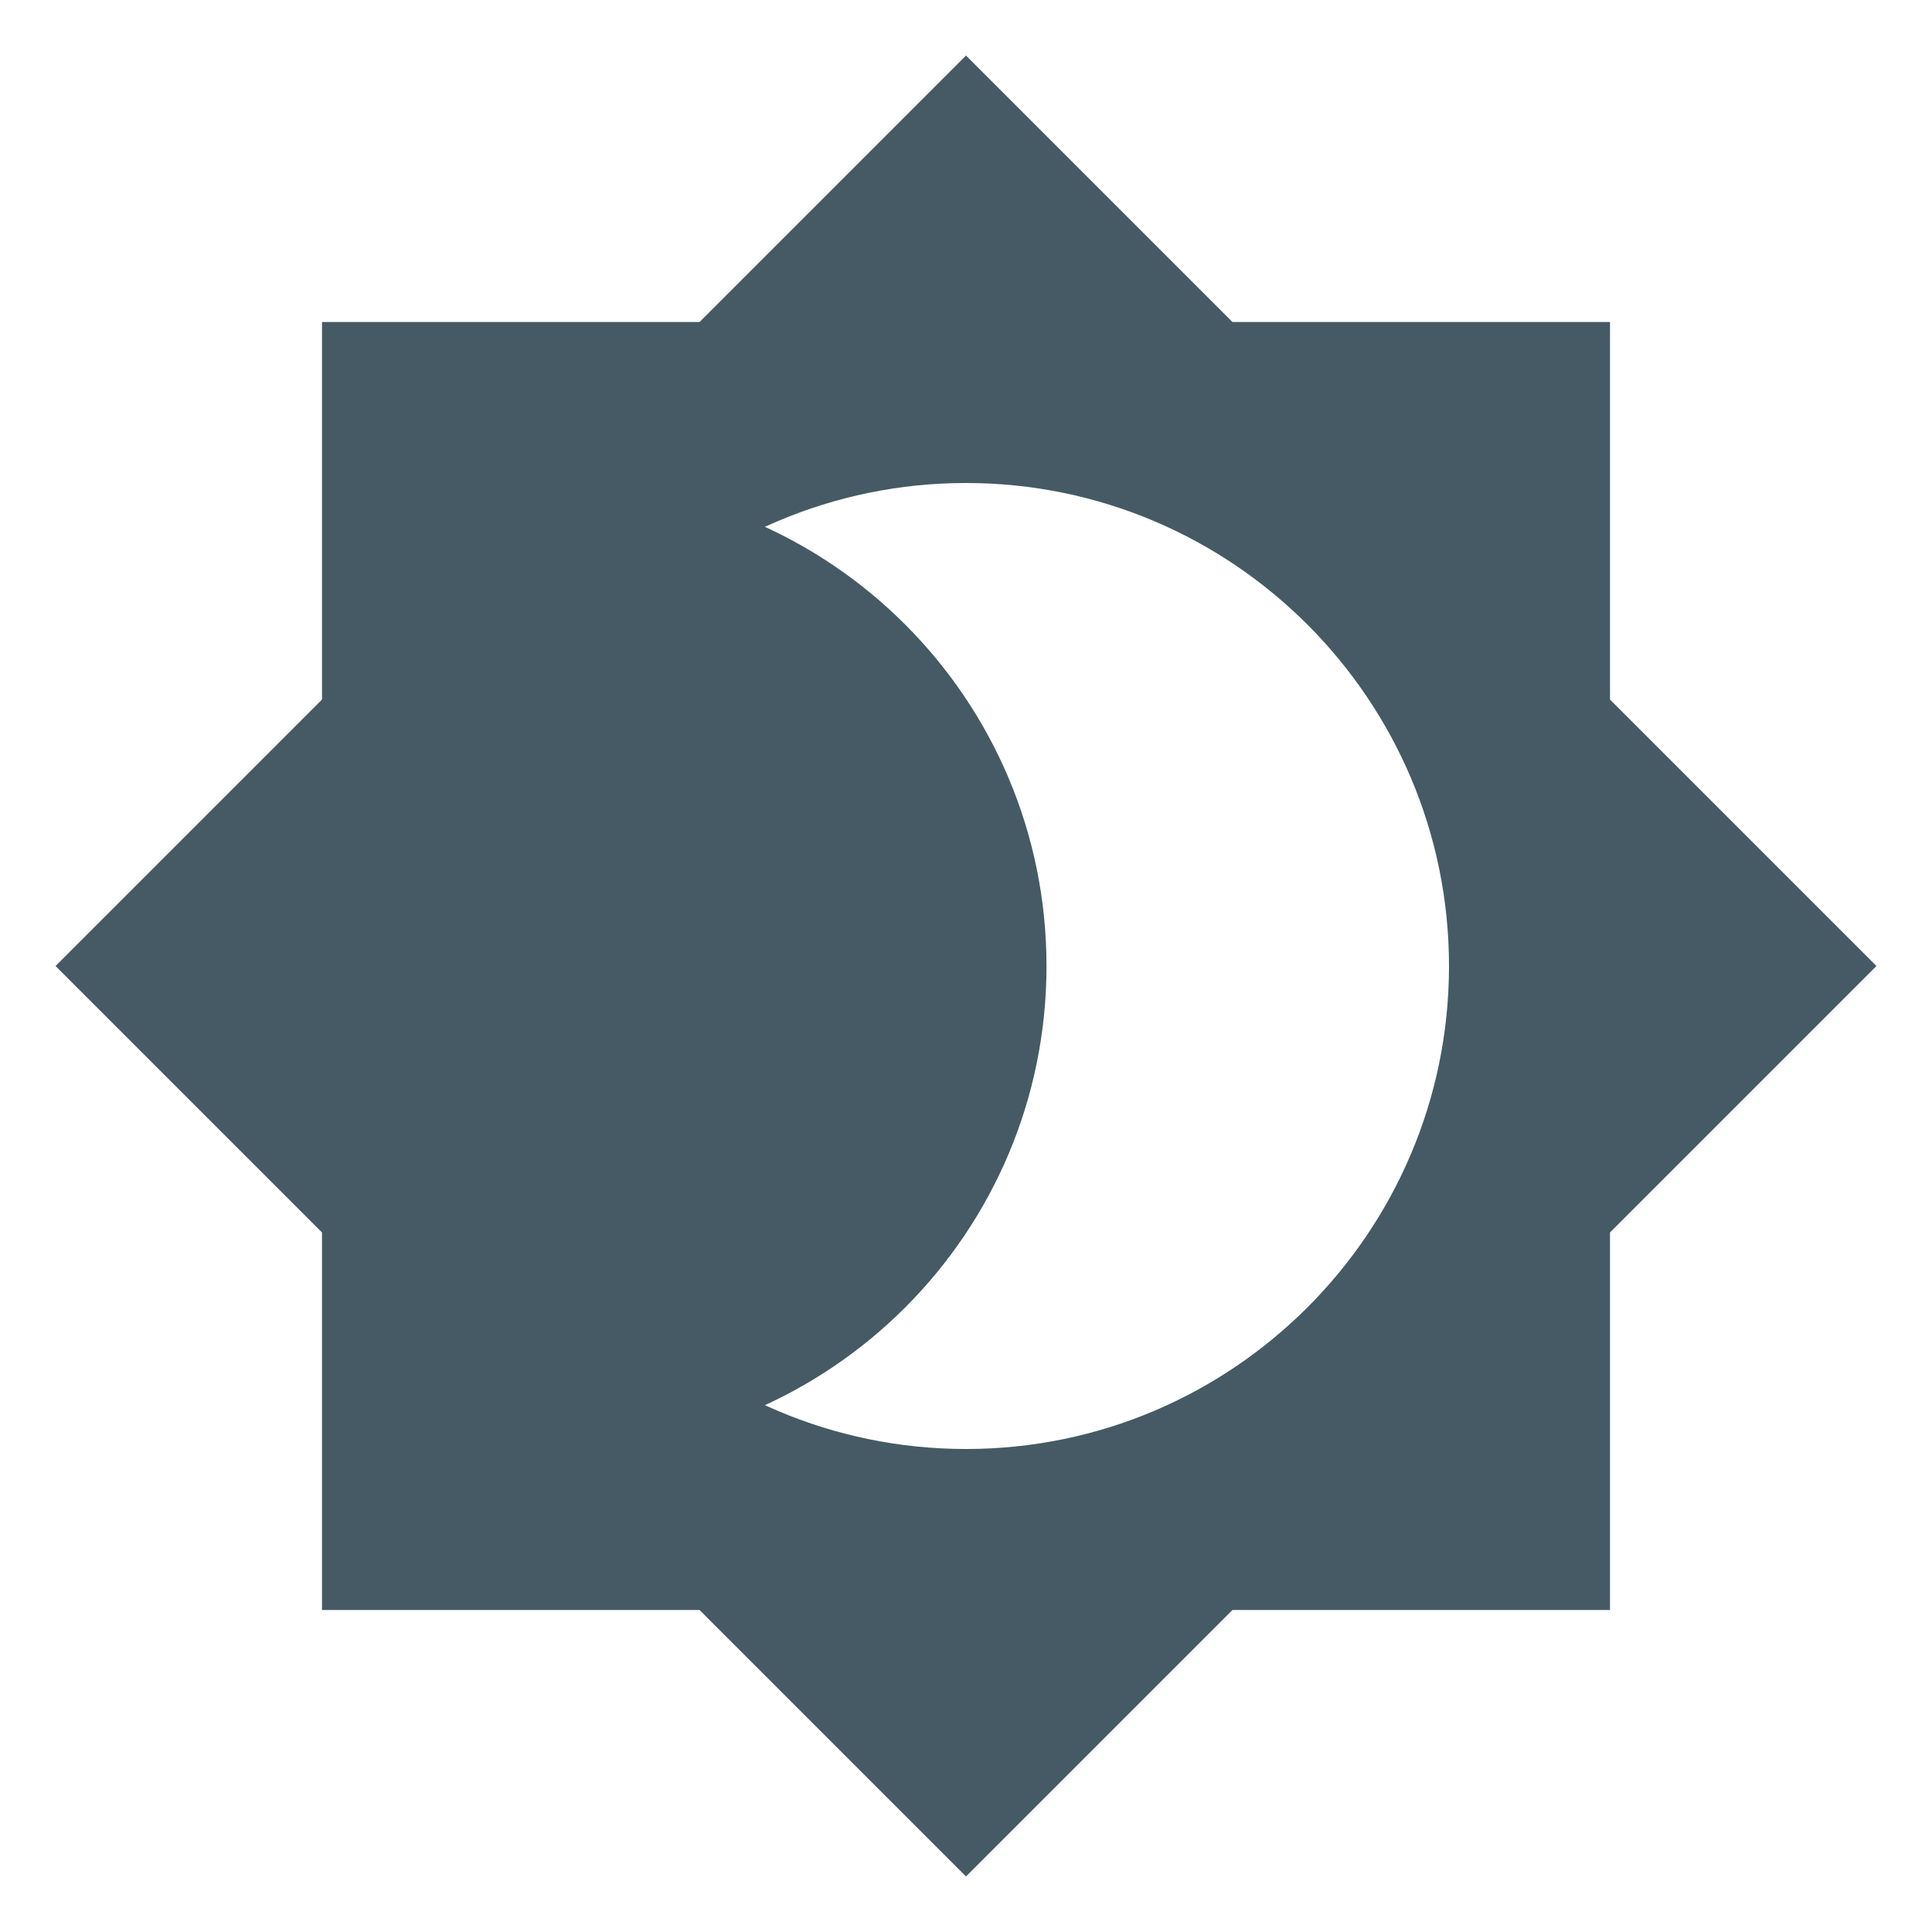
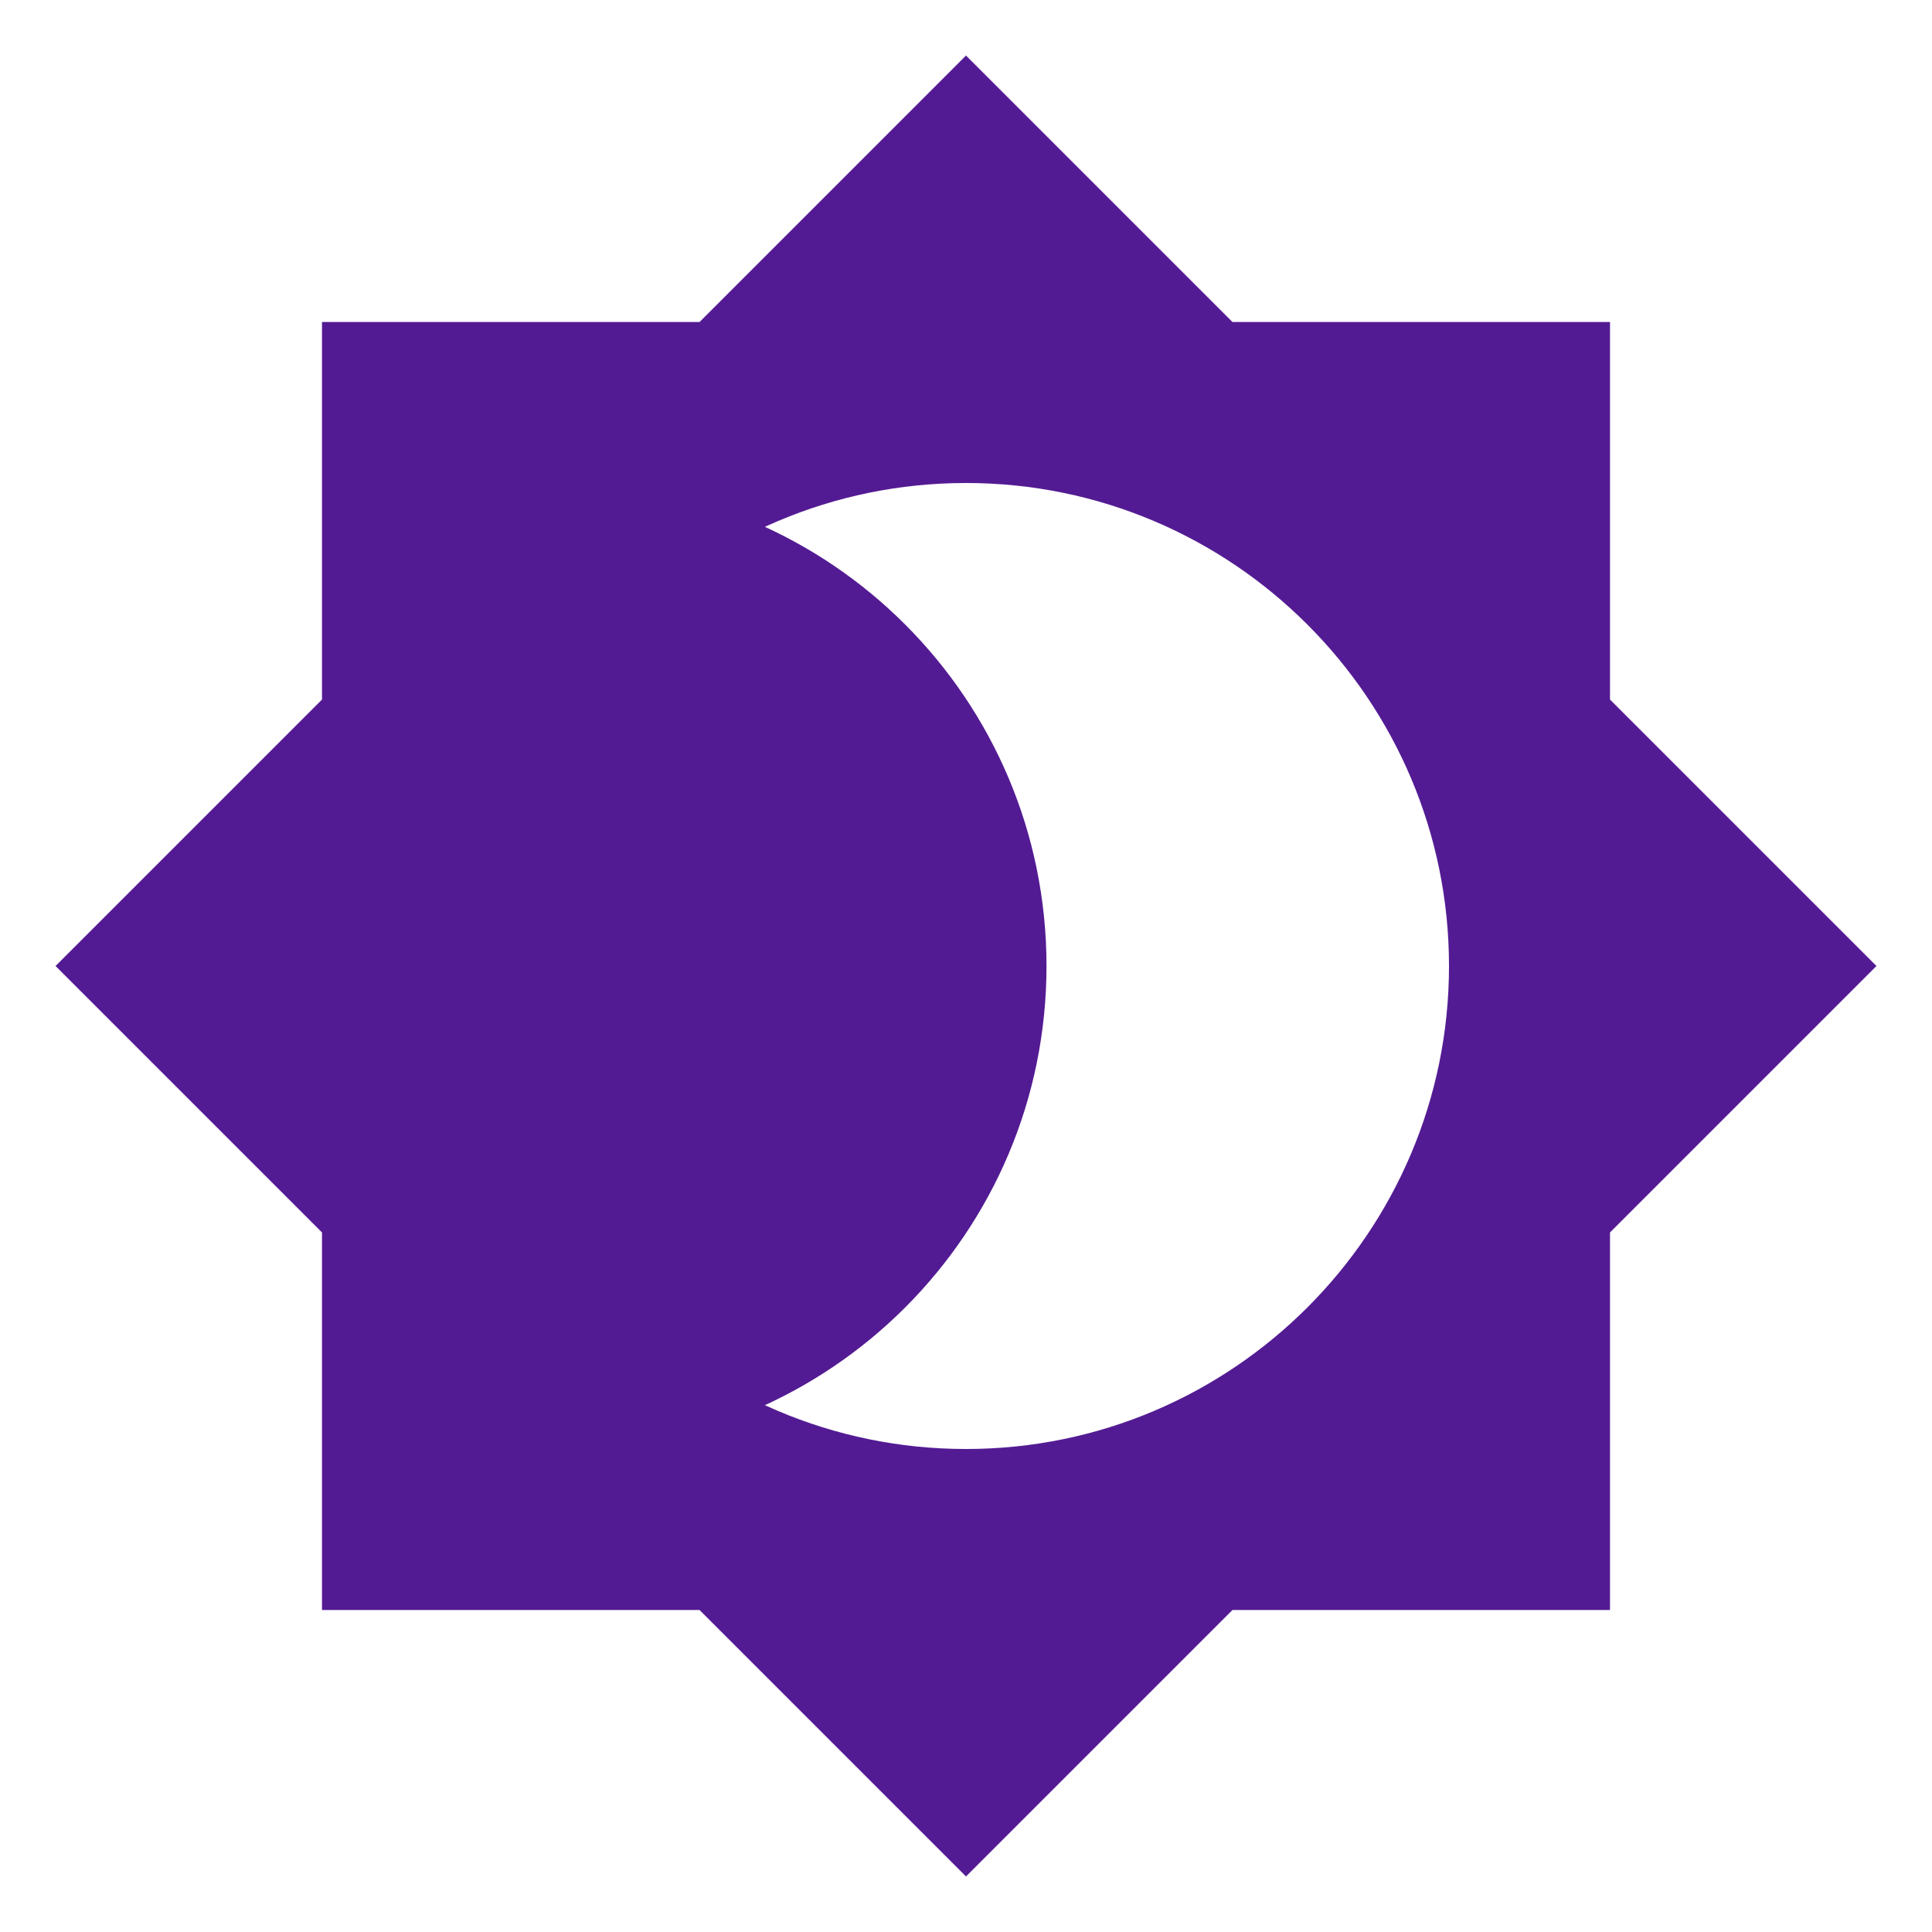
<svg xmlns="http://www.w3.org/2000/svg" viewBox="0 0 24 24" width="24" height="24" preserveAspectRatio="xMidYMid meet" style="width: 100%; height: 100%; transform: translate3d(0px, 0px, 0px);">
  <defs>
    <clipPath id="__lottie_element_2">
      <rect width="24" height="24" x="0" y="0" />
    </clipPath>
  </defs>
  <g clip-path="url(#__lottie_element_2)">
    <g transform="matrix(1.5,0,0,1.5,7,12)" opacity="1" style="display: block;">
      <g opacity="1" transform="matrix(1,0,0,1,0,0)">
-         <path fill="rgb(69,90,100)" fill-opacity="1" d=" M0,-4 C-2.21,-4 -1.292,-2.21 -1.292,0 C-1.292,2.21 -2.21,4 0,4 C2.21,4 4,2.21 4,0 C4,-2.21 2.21,-4 0,-4z" />
+         <path fill="#531B93" fill-opacity="1" d=" M0,-4 C-2.21,-4 -1.292,-2.21 -1.292,0 C-1.292,2.21 -2.21,4 0,4 C2.21,4 4,2.21 4,0 C4,-2.21 2.21,-4 0,-4z">
+ </path>
      </g>
    </g>
    <g transform="matrix(-1,0,0,-1,12,12)" opacity="1" style="display: block;">
      <g opacity="1" transform="matrix(1,0,0,1,0,0)">
-         <path fill="rgb(69,90,100)" fill-opacity="1" d=" M0,6 C-3.31,6 -6,3.31 -6,0 C-6,-3.31 -3.31,-6 0,-6 C3.31,-6 6,-3.31 6,0 C6,3.31 3.31,6 0,6z M8,-3.31 C8,-3.31 8,-8 8,-8 C8,-8 3.31,-8 3.31,-8 C3.31,-8 0,-11.31 0,-11.31 C0,-11.31 -3.31,-8 -3.31,-8 C-3.31,-8 -8,-8 -8,-8 C-8,-8 -8,-3.31 -8,-3.31 C-8,-3.31 -11.31,0 -11.31,0 C-11.31,0 -8,3.31 -8,3.31 C-8,3.31 -8,8 -8,8 C-8,8 -3.31,8 -3.31,8 C-3.31,8 0,11.31 0,11.31 C0,11.31 3.31,8 3.31,8 C3.31,8 8,8 8,8 C8,8 8,3.31 8,3.31 C8,3.31 11.31,0 11.31,0 C11.31,0 8,-3.31 8,-3.31z" />
+         <path fill="#531B93" fill-opacity="1" d=" M0,6 C-3.31,6 -6,3.31 -6,0 C-6,-3.31 -3.31,-6 0,-6 C3.31,-6 6,-3.31 6,0 C6,3.31 3.31,6 0,6z M8,-3.31 C8,-3.31 8,-8 8,-8 C8,-8 3.31,-8 3.31,-8 C3.31,-8 0,-11.31 0,-11.31 C0,-11.31 -3.31,-8 -3.31,-8 C-3.31,-8 -8,-8 -8,-8 C-8,-8 -8,-3.31 -8,-3.31 C-8,-3.31 -11.31,0 -11.31,0 C-11.31,0 -8,3.31 -8,3.31 C-8,3.31 -8,8 -8,8 C-8,8 -3.31,8 -3.31,8 C-3.31,8 0,11.31 0,11.31 C0,11.31 3.31,8 3.31,8 C3.31,8 8,8 8,8 C8,8 8,3.31 8,3.31 C8,3.31 11.31,0 11.31,0 C11.31,0 8,-3.31 8,-3.31z">
+ </path>
      </g>
    </g>
  </g>
</svg>
